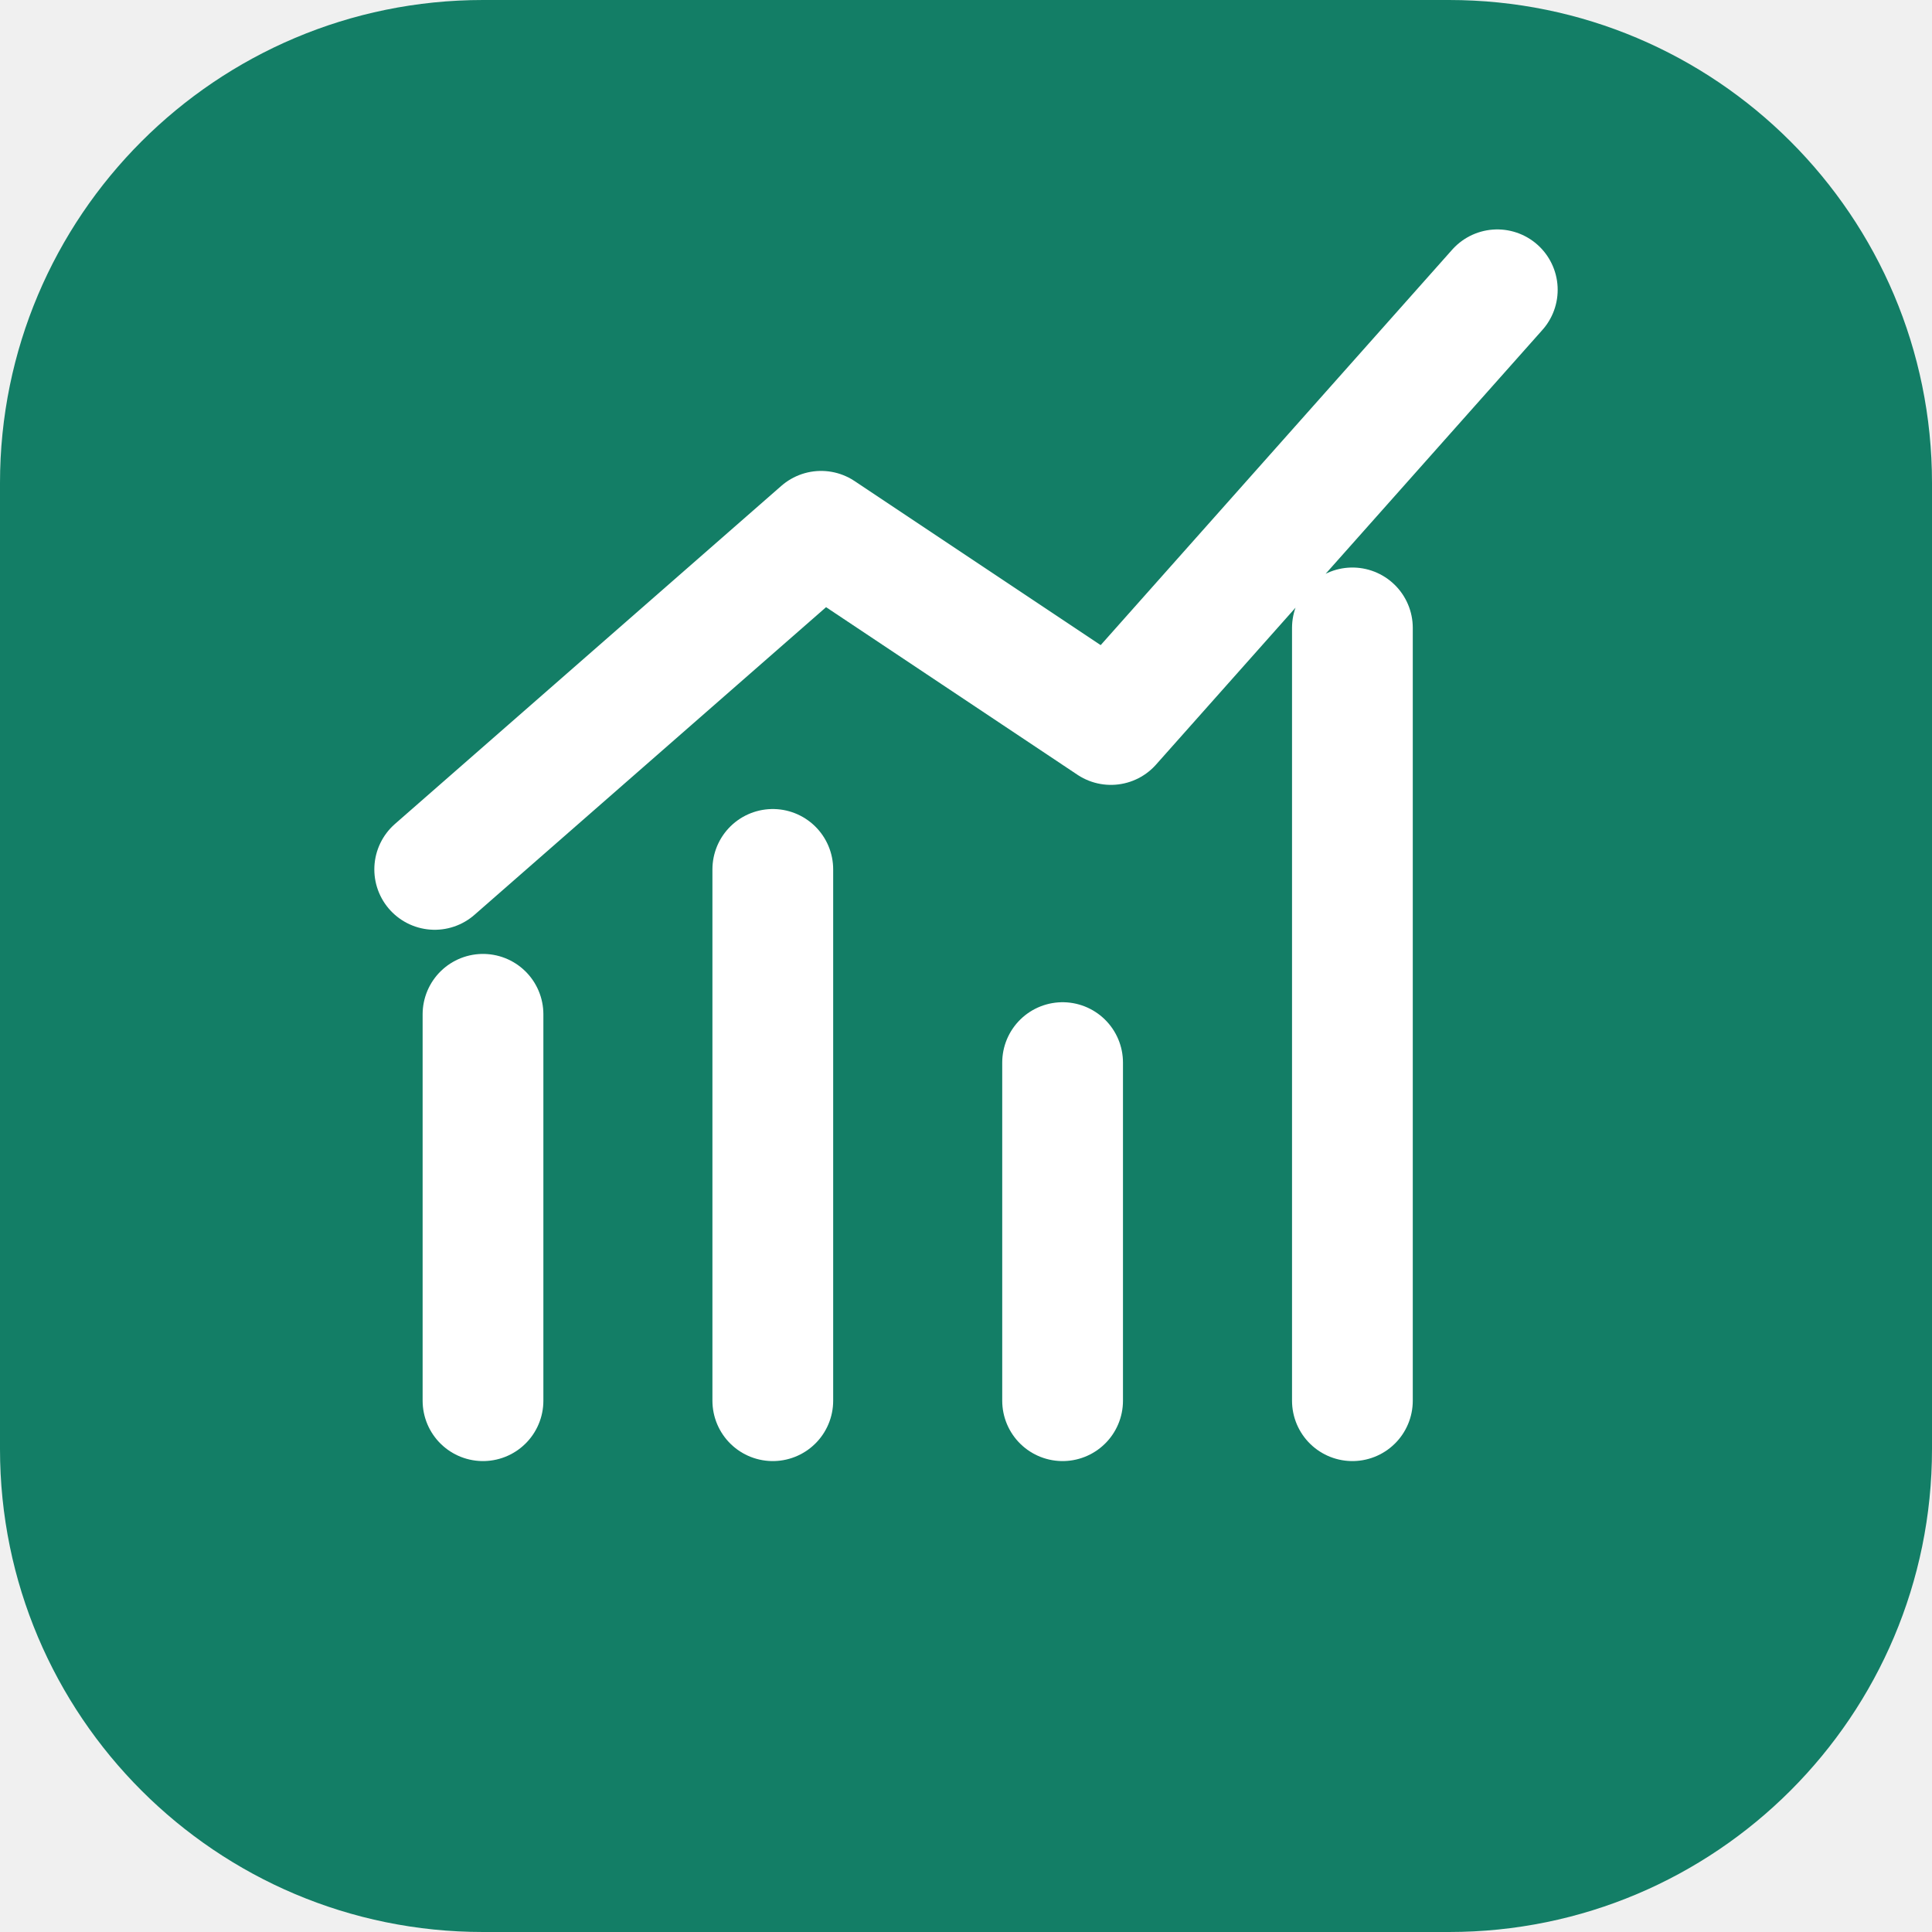
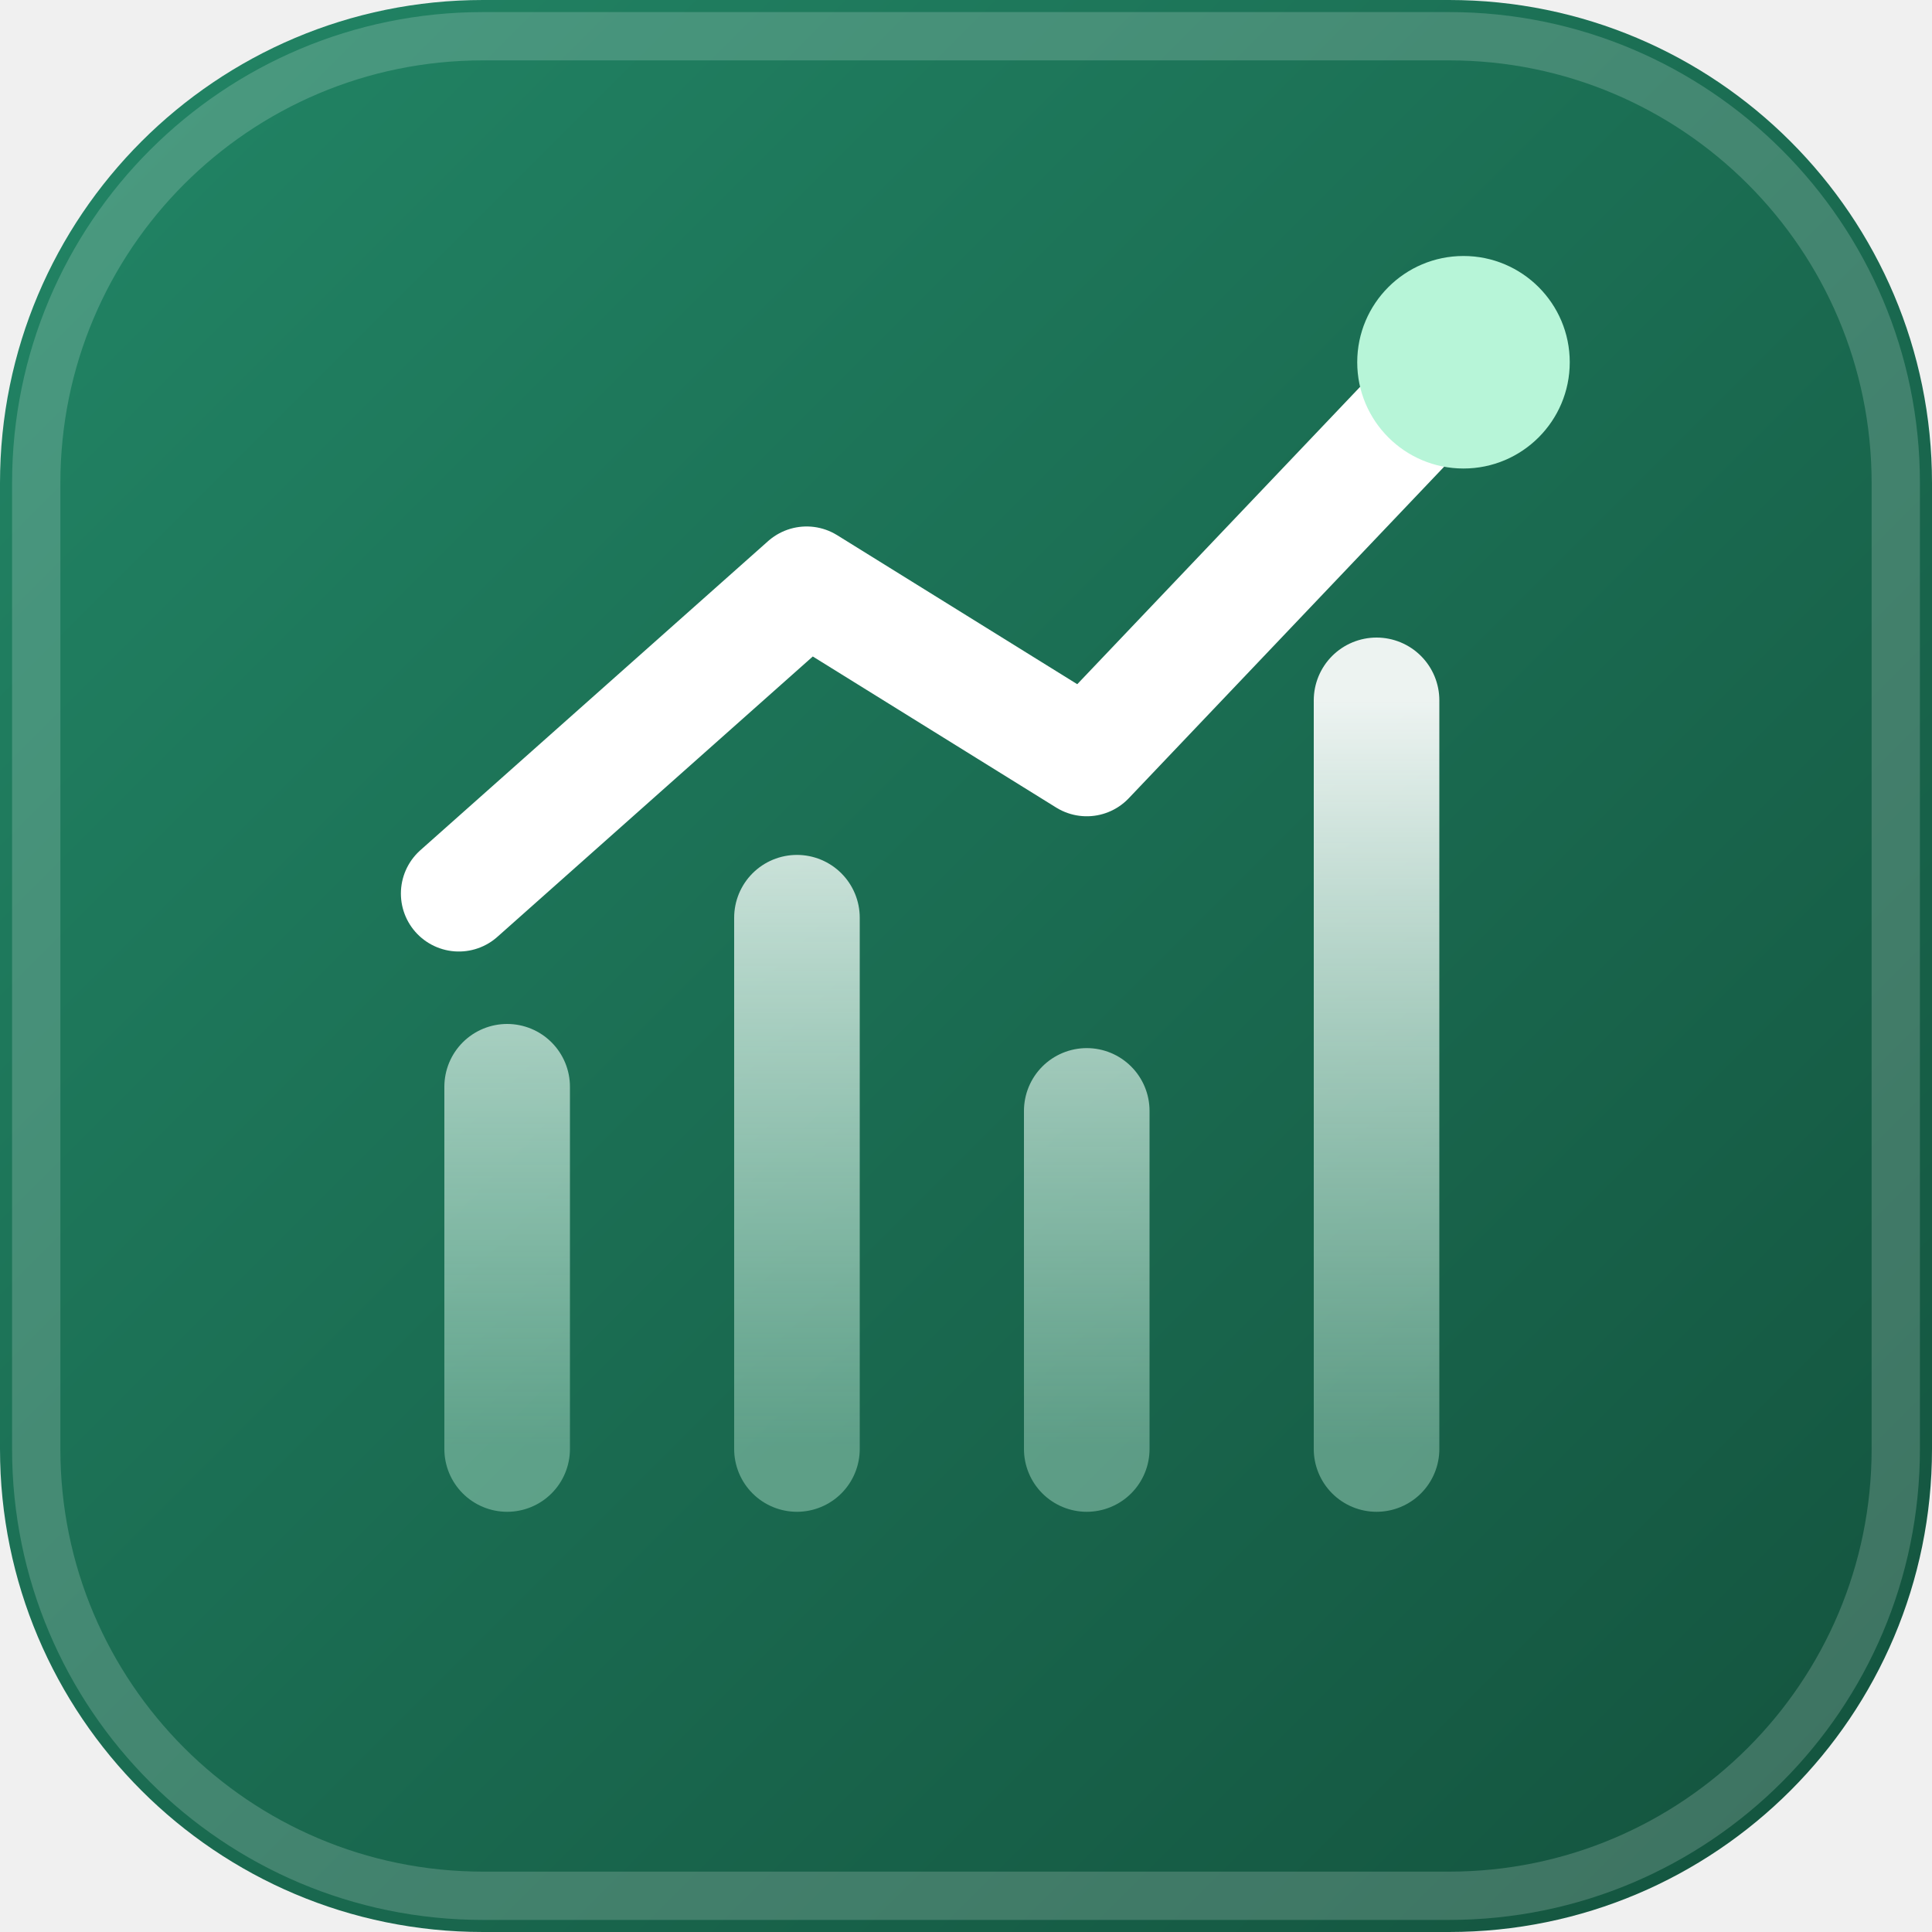
<svg xmlns="http://www.w3.org/2000/svg" viewBox="0 0 40 40">
-   <rect width="40" height="40" rx="10" fill="#137e66" />
-   <path d="M10 29V21M16 29V18M22 29V22M28 29V13M9 18l8-7 6 4 8-9" fill="none" stroke="white" stroke-width="2.5" stroke-linecap="round" stroke-linejoin="round" />
+   <defs>
+     <linearGradient id="bg" x1="0" y1="0" x2="1" y2="1">
+       <stop offset="0%" stop-color="#228666" />
+       <stop offset="100%" stop-color="#13523d" />
+     </linearGradient>
+     <linearGradient id="bar" x1="0" y1="0" x2="0" y2="1">
+       <stop offset="0%" stop-color="#ffffff" stop-opacity=".92" />
+       <stop offset="100%" stop-color="#bcebd7" stop-opacity=".42" />
+     </linearGradient>
+   </defs>
+   <rect width="40" height="40" rx="10" fill="url(#bg)" />
+   <rect x=".75" y=".75" width="38.5" height="38.5" rx="9.25" fill="none" stroke="#ffffff" stroke-opacity=".18" stroke-width="1" />
+   <path d="M10.5 30v-7.5M16.5 30v-11M22.5 30v-7M28.5 30V14.5" fill="none" stroke="url(#bar)" stroke-width="2.6" stroke-linecap="round" />
+   <path d="M9.5 18.5l7.2-6.4 5.8 3.6 7.8-8.2" fill="none" stroke="#ffffff" stroke-width="2.4" stroke-linecap="round" stroke-linejoin="round" />
+   <circle cx="30.3" cy="7.5" r="2.2" fill="#b7f5d8" />
</svg>
